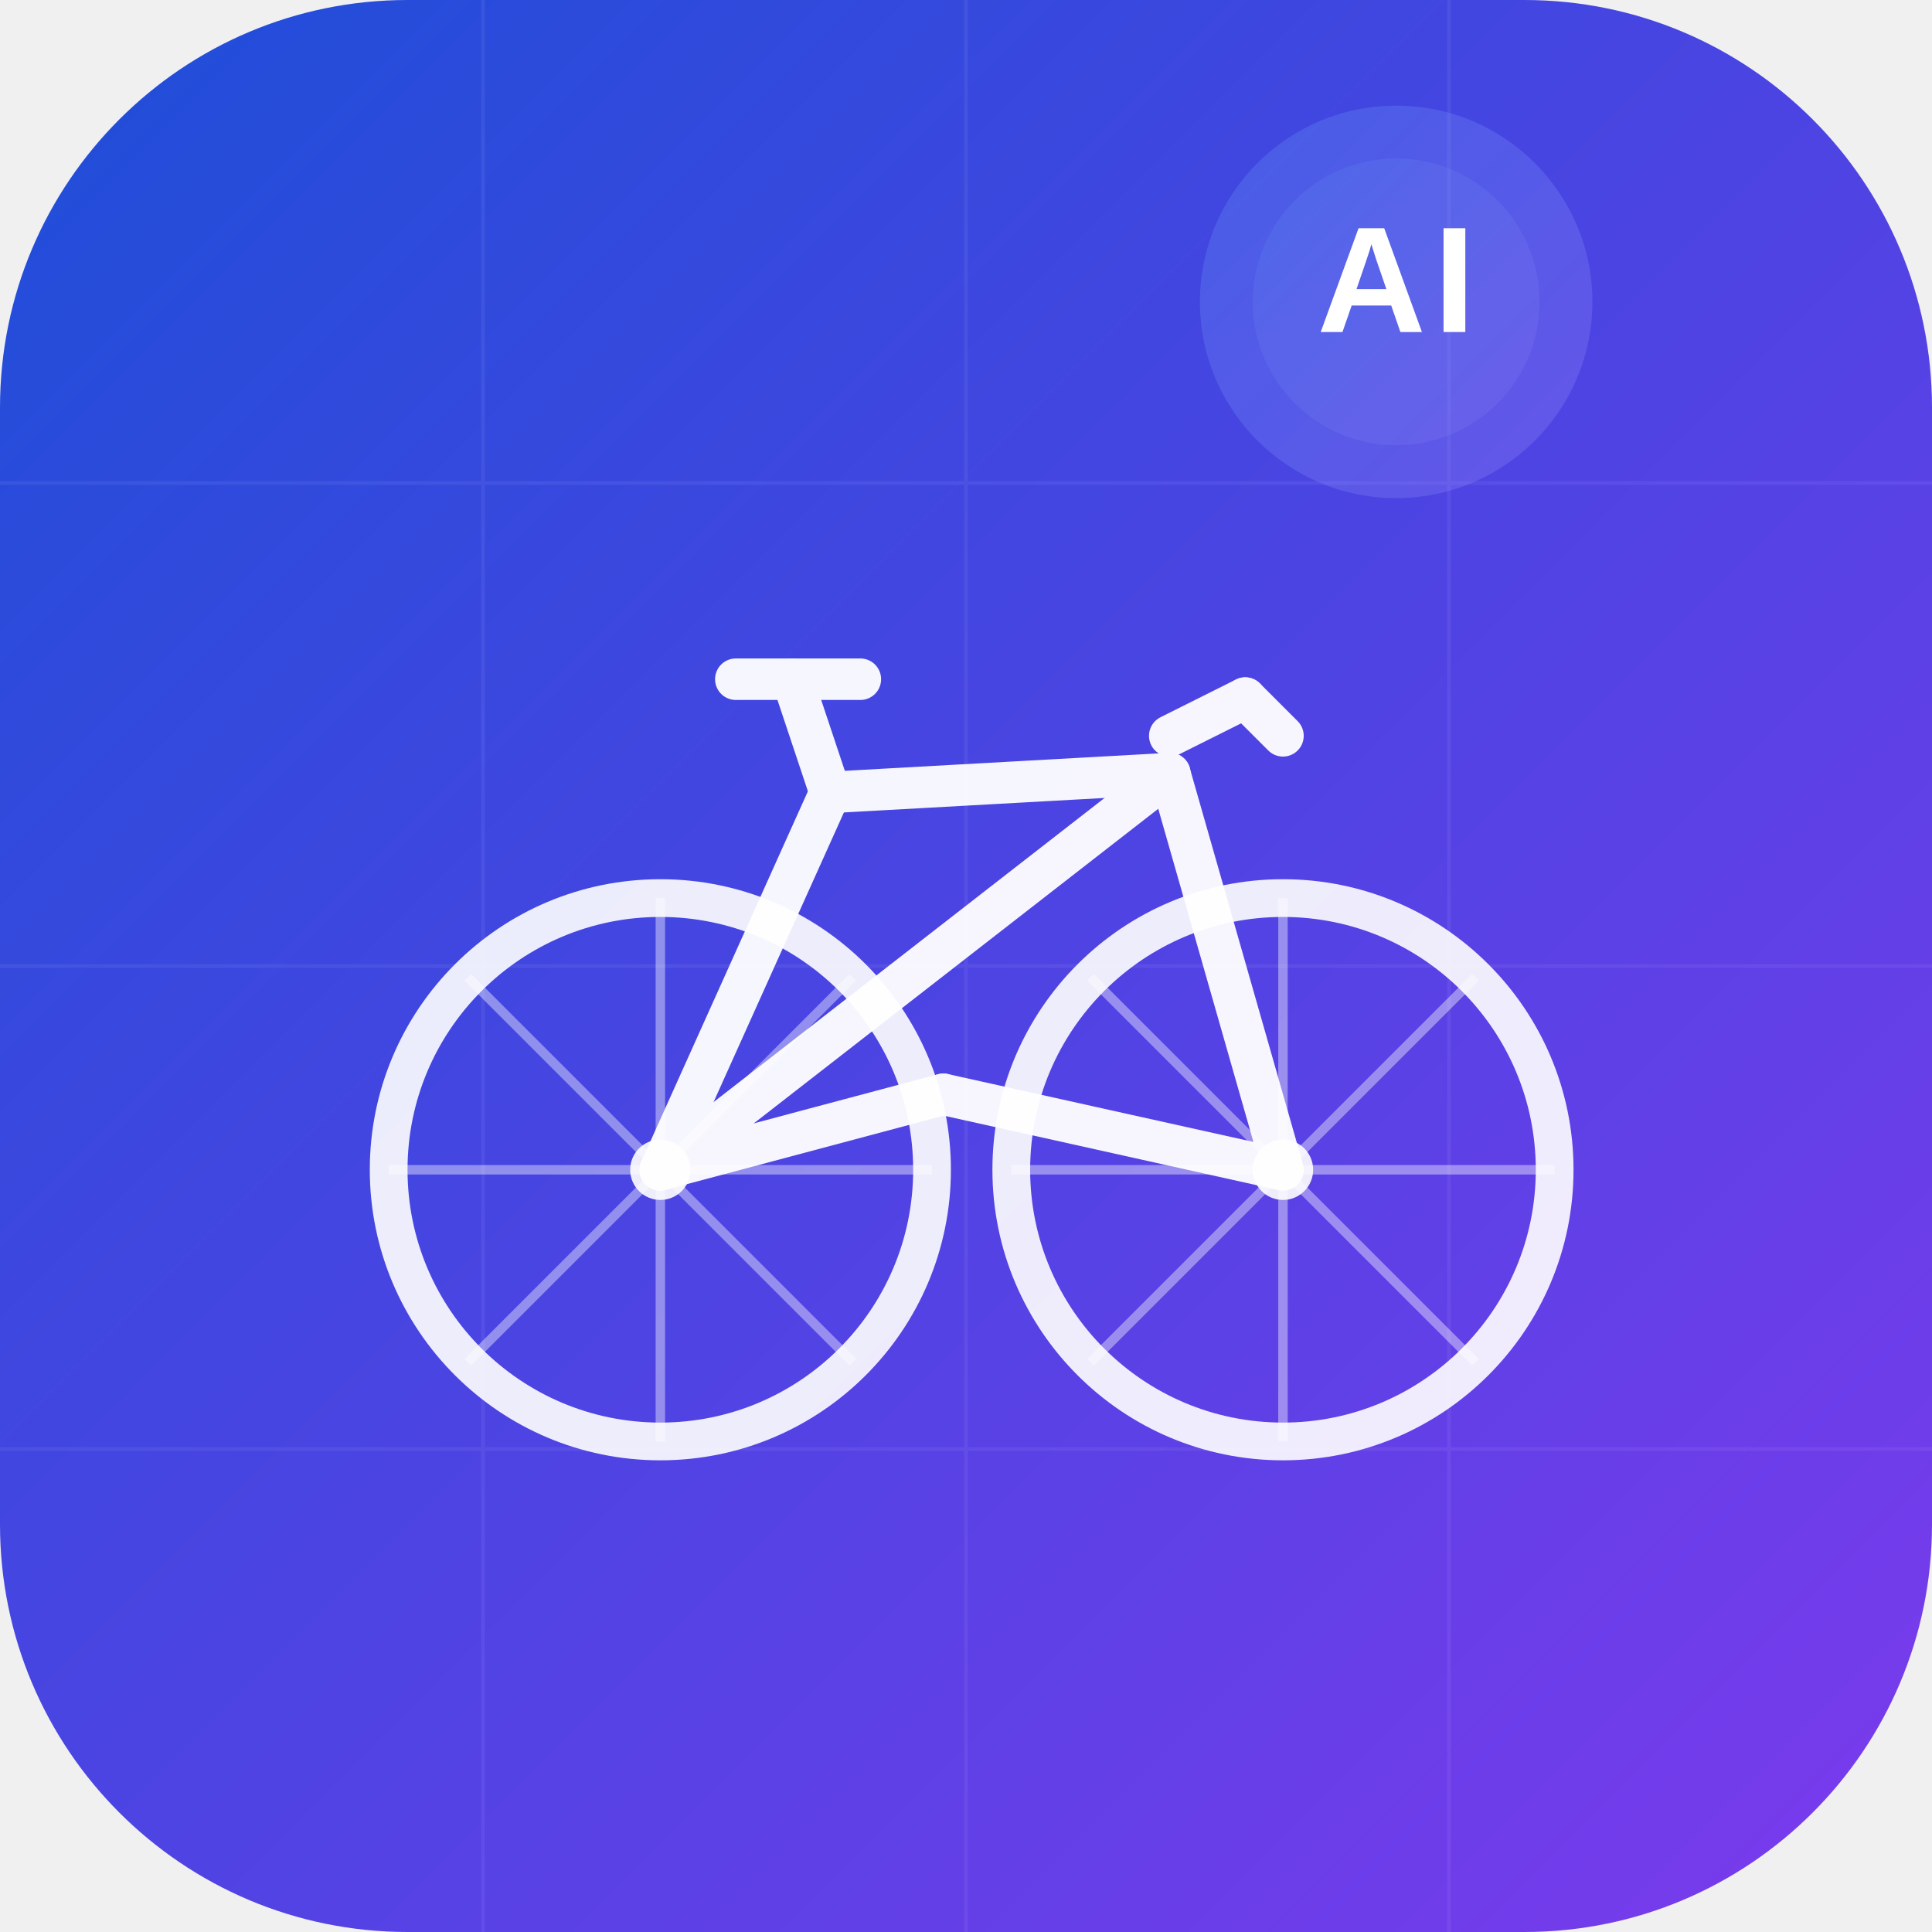
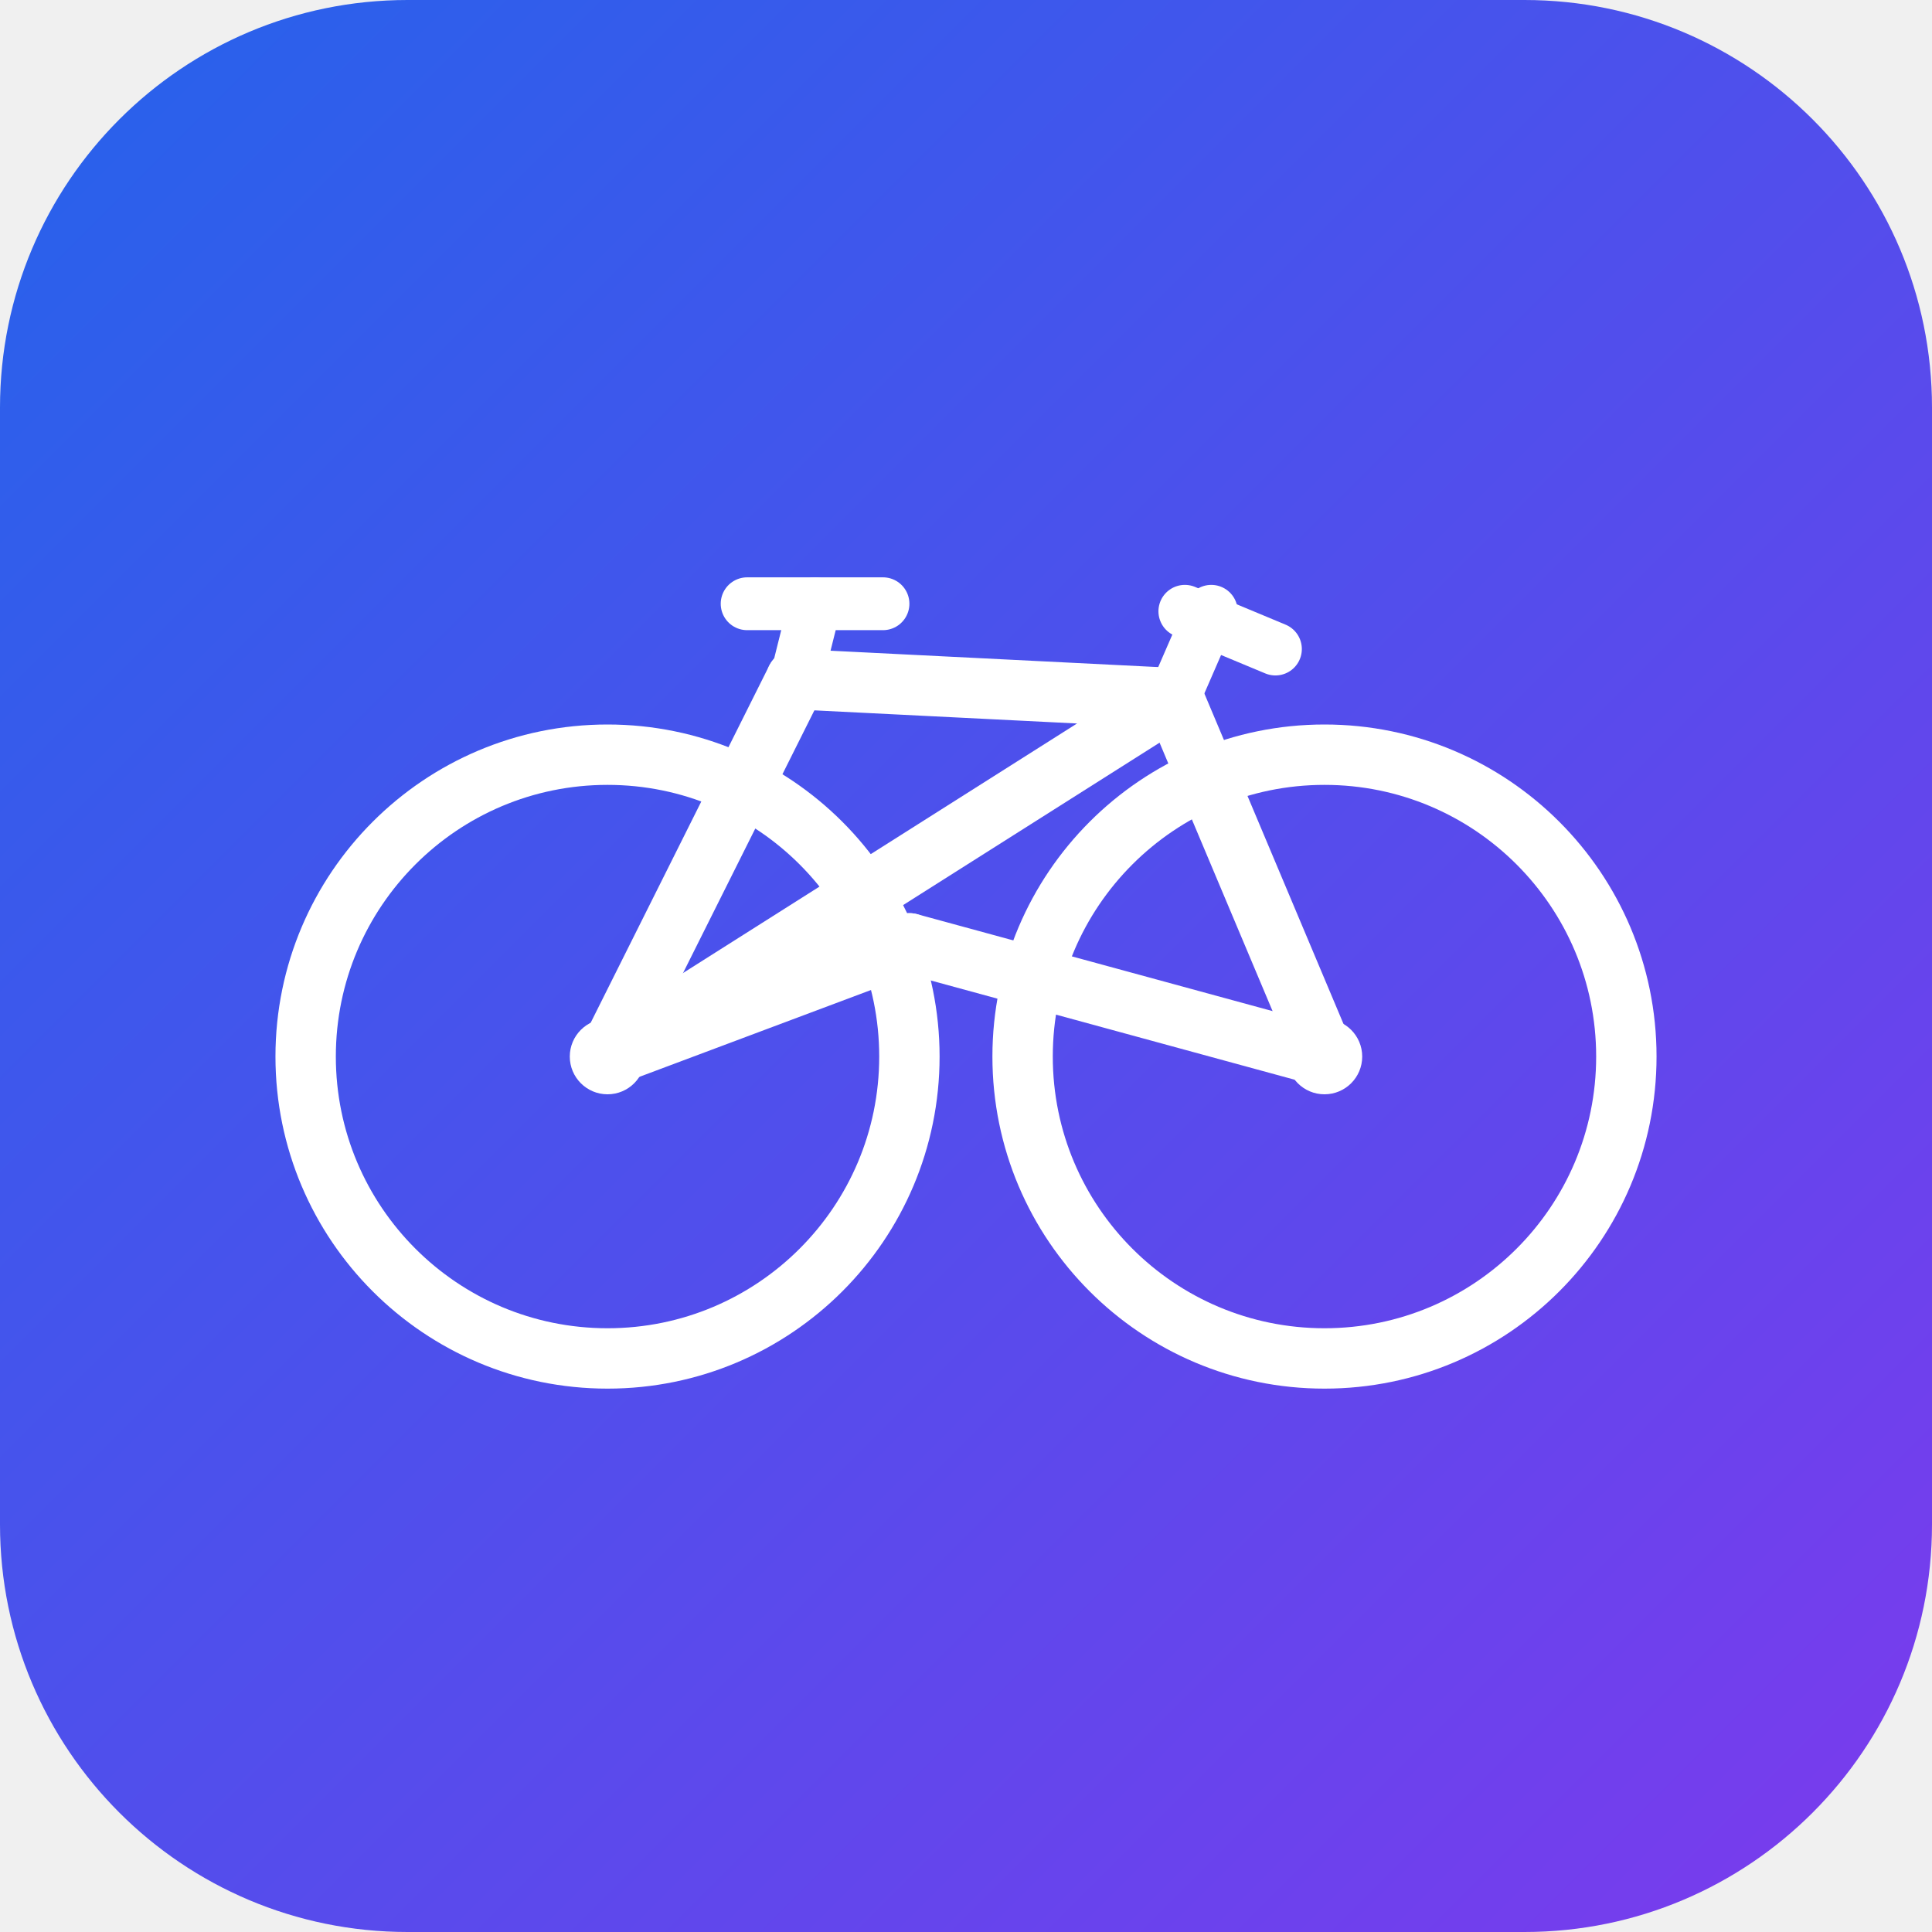
<svg xmlns="http://www.w3.org/2000/svg" width="512" height="512" viewBox="0 0 512 512">
  <defs>
    <linearGradient id="bg" x1="0%" y1="0%" x2="100%" y2="100%">
-       <stop offset="0%" style="stop-color:#1d4ed8" />
+       <stop offset="0%" style="stop-color:#2563eb" />
      <stop offset="100%" style="stop-color:#7c3aed" />
-     </linearGradient>
-     <linearGradient id="accent" x1="0%" y1="0%" x2="100%" y2="100%">
-       <stop offset="0%" style="stop-color:#60a5fa" />
-       <stop offset="100%" style="stop-color:#a78bfa" />
    </linearGradient>
  </defs>
  <rect width="512" height="512" rx="108" fill="url(#bg)" />
-   <g opacity="0.06">
-     <line x1="0" y1="128" x2="512" y2="128" stroke="white" stroke-width="1" />
-     <line x1="0" y1="256" x2="512" y2="256" stroke="white" stroke-width="1" />
-     <line x1="0" y1="384" x2="512" y2="384" stroke="white" stroke-width="1" />
-     <line x1="128" y1="0" x2="128" y2="512" stroke="white" stroke-width="1" />
-     <line x1="256" y1="0" x2="256" y2="512" stroke="white" stroke-width="1" />
-     <line x1="384" y1="0" x2="384" y2="512" stroke="white" stroke-width="1" />
-   </g>
-   <circle cx="175" cy="310" r="72" fill="none" stroke="white" stroke-width="10" opacity="0.9" />
-   <circle cx="175" cy="310" r="8" fill="white" opacity="0.9" />
-   <g stroke="white" stroke-width="2.5" opacity="0.4">
-     <line x1="175" y1="238" x2="175" y2="382" />
-     <line x1="103" y1="310" x2="247" y2="310" />
-     <line x1="124" y1="259" x2="226" y2="361" />
-     <line x1="124" y1="361" x2="226" y2="259" />
-   </g>
-   <circle cx="340" cy="310" r="72" fill="none" stroke="white" stroke-width="10" opacity="0.9" />
-   <circle cx="340" cy="310" r="8" fill="white" opacity="0.9" />
-   <g stroke="white" stroke-width="2.5" opacity="0.4">
-     <line x1="340" y1="238" x2="340" y2="382" />
-     <line x1="268" y1="310" x2="412" y2="310" />
-     <line x1="289" y1="259" x2="391" y2="361" />
-     <line x1="289" y1="361" x2="391" y2="259" />
-   </g>
-   <g stroke="white" stroke-width="11" stroke-linecap="round" stroke-linejoin="round" fill="none" opacity="0.95">
-     <line x1="175" y1="310" x2="220" y2="210" />
-     <line x1="220" y1="210" x2="310" y2="205" />
-     <line x1="175" y1="310" x2="310" y2="205" />
-     <line x1="310" y1="205" x2="340" y2="310" />
-     <line x1="175" y1="310" x2="250" y2="290" />
-     <line x1="340" y1="310" x2="250" y2="290" />
-     <line x1="220" y1="210" x2="210" y2="180" />
-     <line x1="195" y1="180" x2="228" y2="180" />
-     <line x1="310" y1="195" x2="330" y2="185" />
-     <line x1="330" y1="185" x2="340" y2="195" />
-   </g>
-   <g transform="translate(370, 80)">
-     <circle cx="0" cy="0" r="52" fill="url(#accent)" opacity="0.25" />
-     <circle cx="0" cy="0" r="38" fill="url(#accent)" opacity="0.15" />
-     <text x="0" y="8" text-anchor="middle" font-family="Arial,Helvetica,sans-serif" font-weight="900" font-size="40" fill="white" letter-spacing="2">AI</text>
-   </g>
-   <g stroke="url(#accent)" stroke-width="4" stroke-linecap="round" opacity="0.6">
-     <line x1="70" y1="220" x2="100" y2="220" />
-     <line x1="55" y1="240" x2="95" y2="240" />
-     <line x1="65" y1="260" x2="90" y2="260" />
+   <g transform="translate(256, 280)" fill="white">
+     <circle cx="-95" cy="0" r="80" fill="none" stroke="white" stroke-width="16" />
+     <circle cx="-95" cy="0" r="10" fill="white" />
+     <circle cx="95" cy="0" r="80" fill="none" stroke="white" stroke-width="16" />
+     <circle cx="95" cy="0" r="10" fill="white" />
+     <g stroke="white" stroke-width="16" stroke-linecap="round" stroke-linejoin="round" fill="none">
+       <line x1="-95" y1="0" x2="-45" y2="-100" />
+       <line x1="-45" y1="-100" x2="55" y2="-95" />
+       <line x1="-95" y1="0" x2="55" y2="-95" />
+       <line x1="55" y1="-95" x2="95" y2="0" />
+       <line x1="-95" y1="0" x2="-15" y2="-30" />
+       <line x1="95" y1="0" x2="-15" y2="-30" />
+     </g>
+     <g stroke="white" stroke-width="14" stroke-linecap="round" fill="none">
+       <line x1="-45" y1="-100" x2="-40" y2="-120" />
+       <line x1="-58" y1="-120" x2="-22" y2="-120" />
+     </g>
+     <g stroke="white" stroke-width="14" stroke-linecap="round" fill="none">
+       <line x1="55" y1="-95" x2="65" y2="-118" />
+       <line x1="58" y1="-118" x2="82" y2="-108" />
+     </g>
  </g>
</svg>
